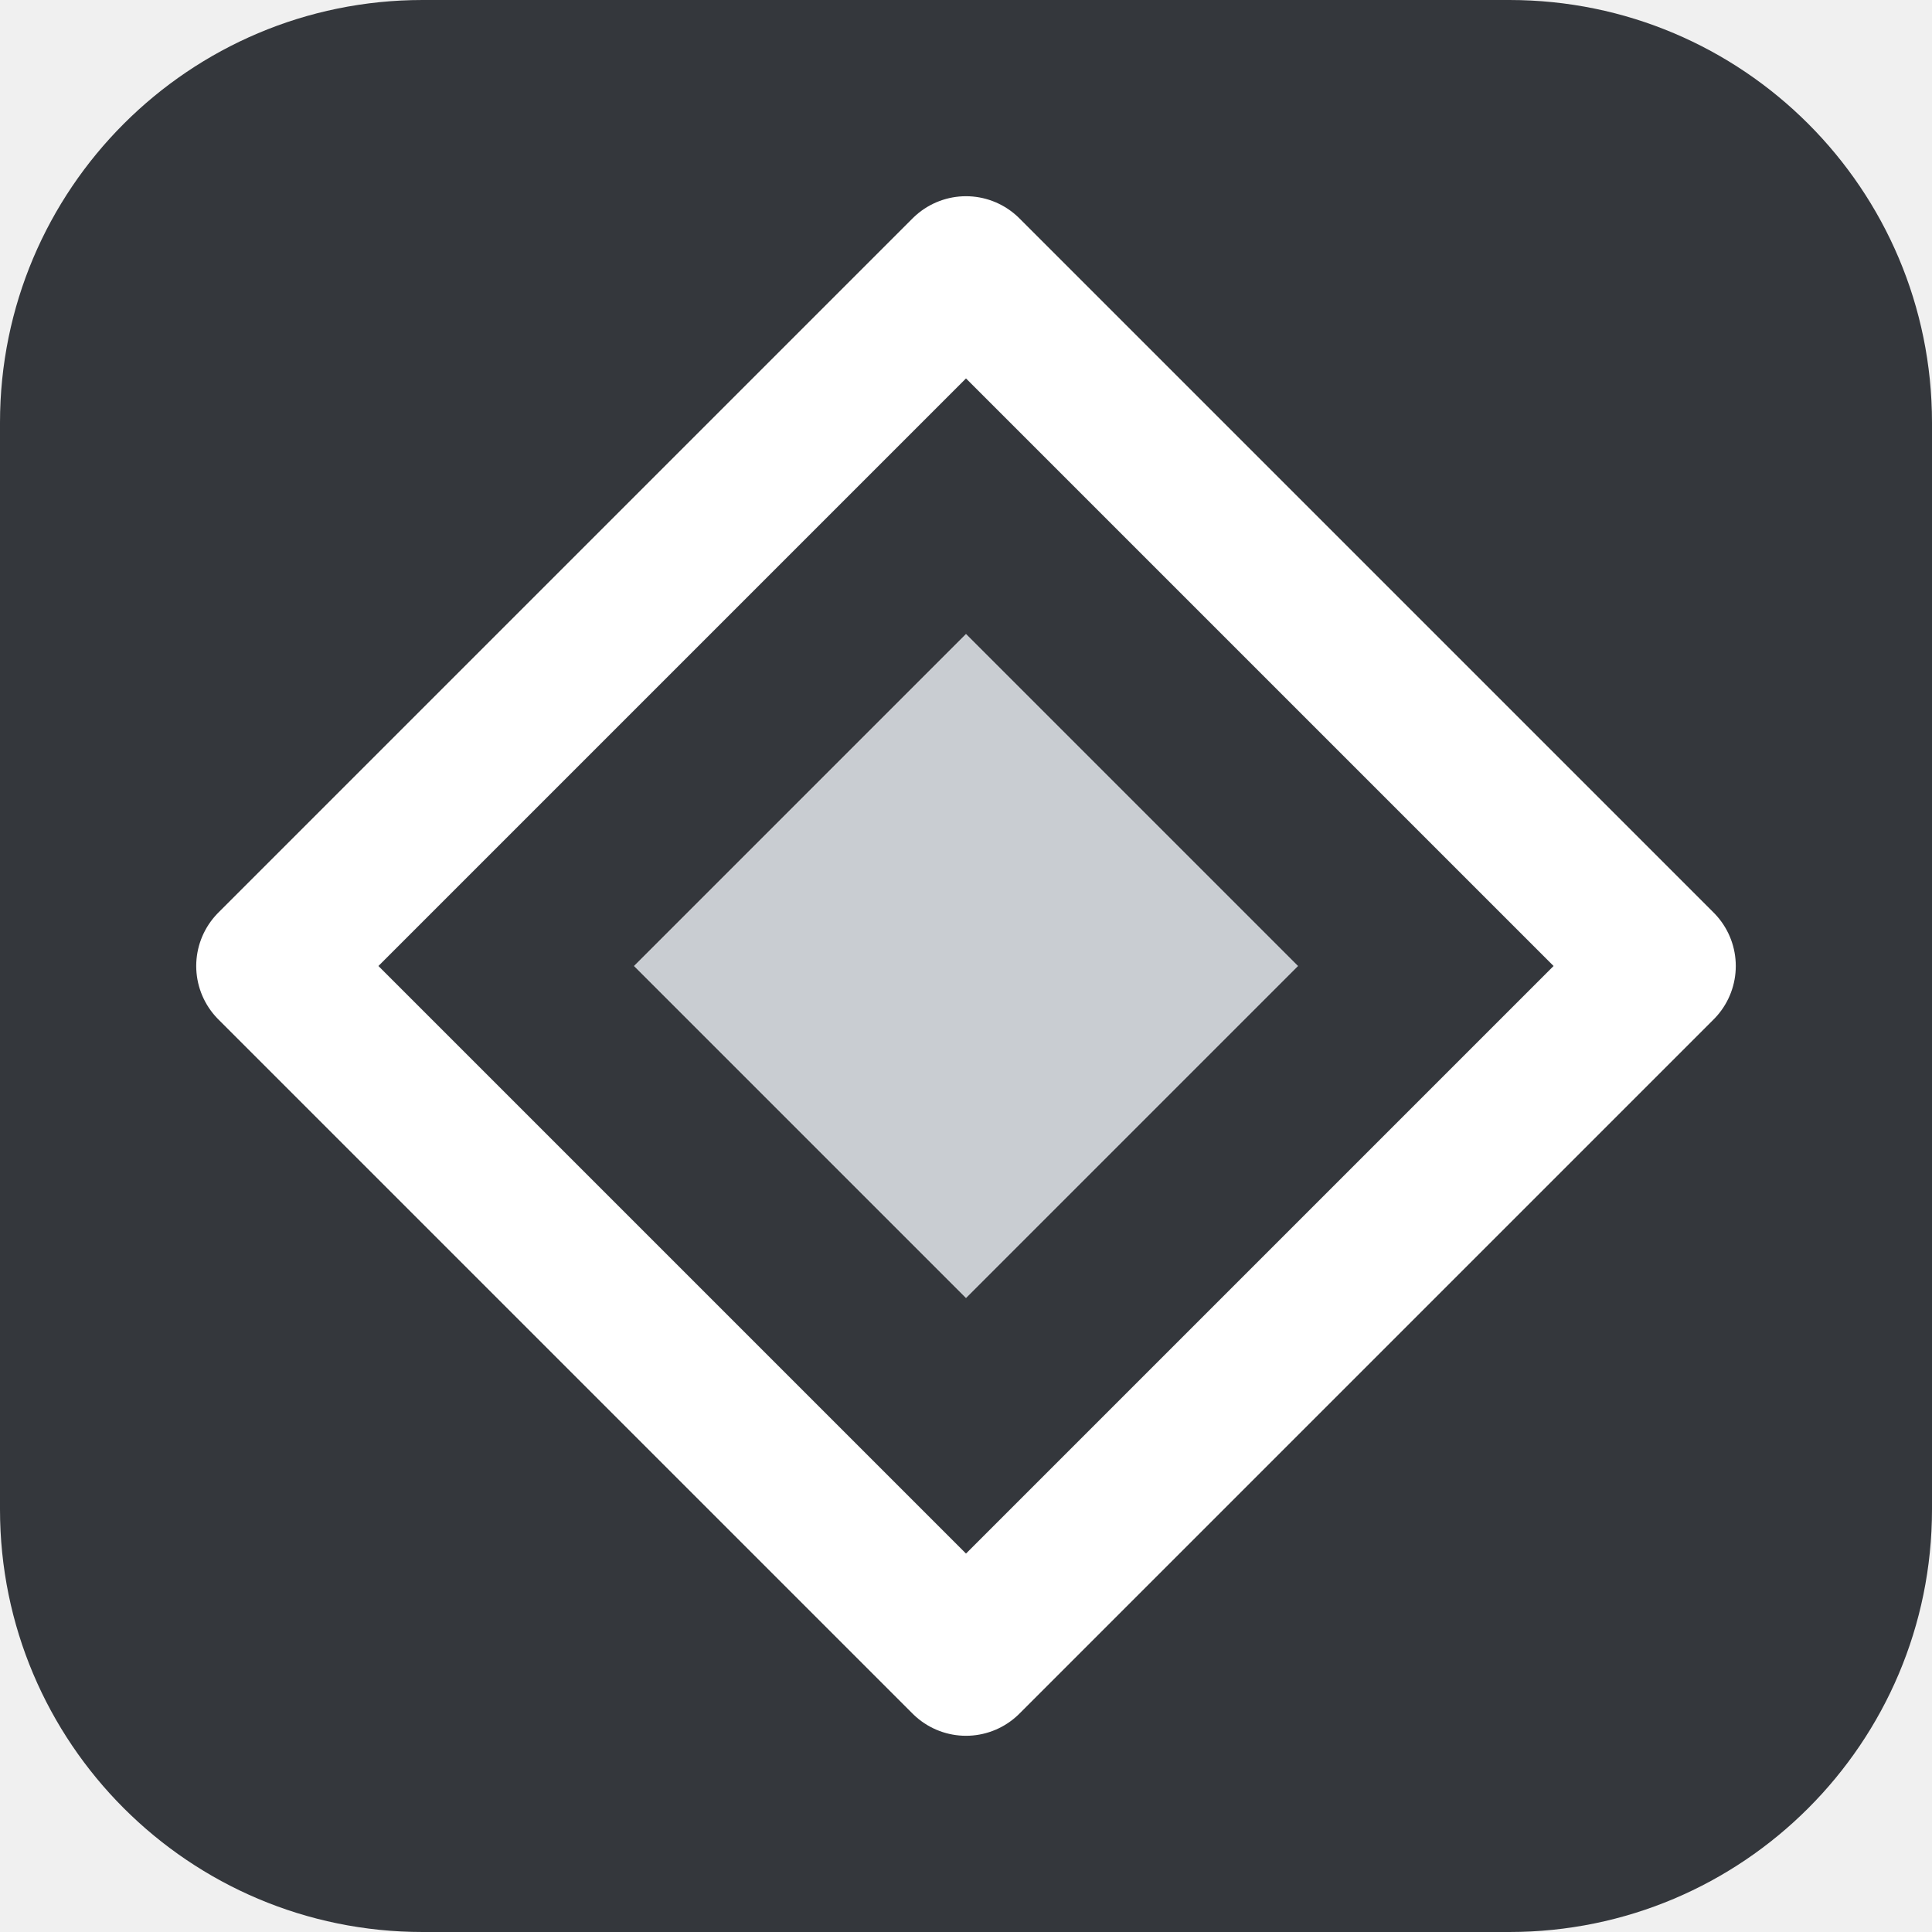
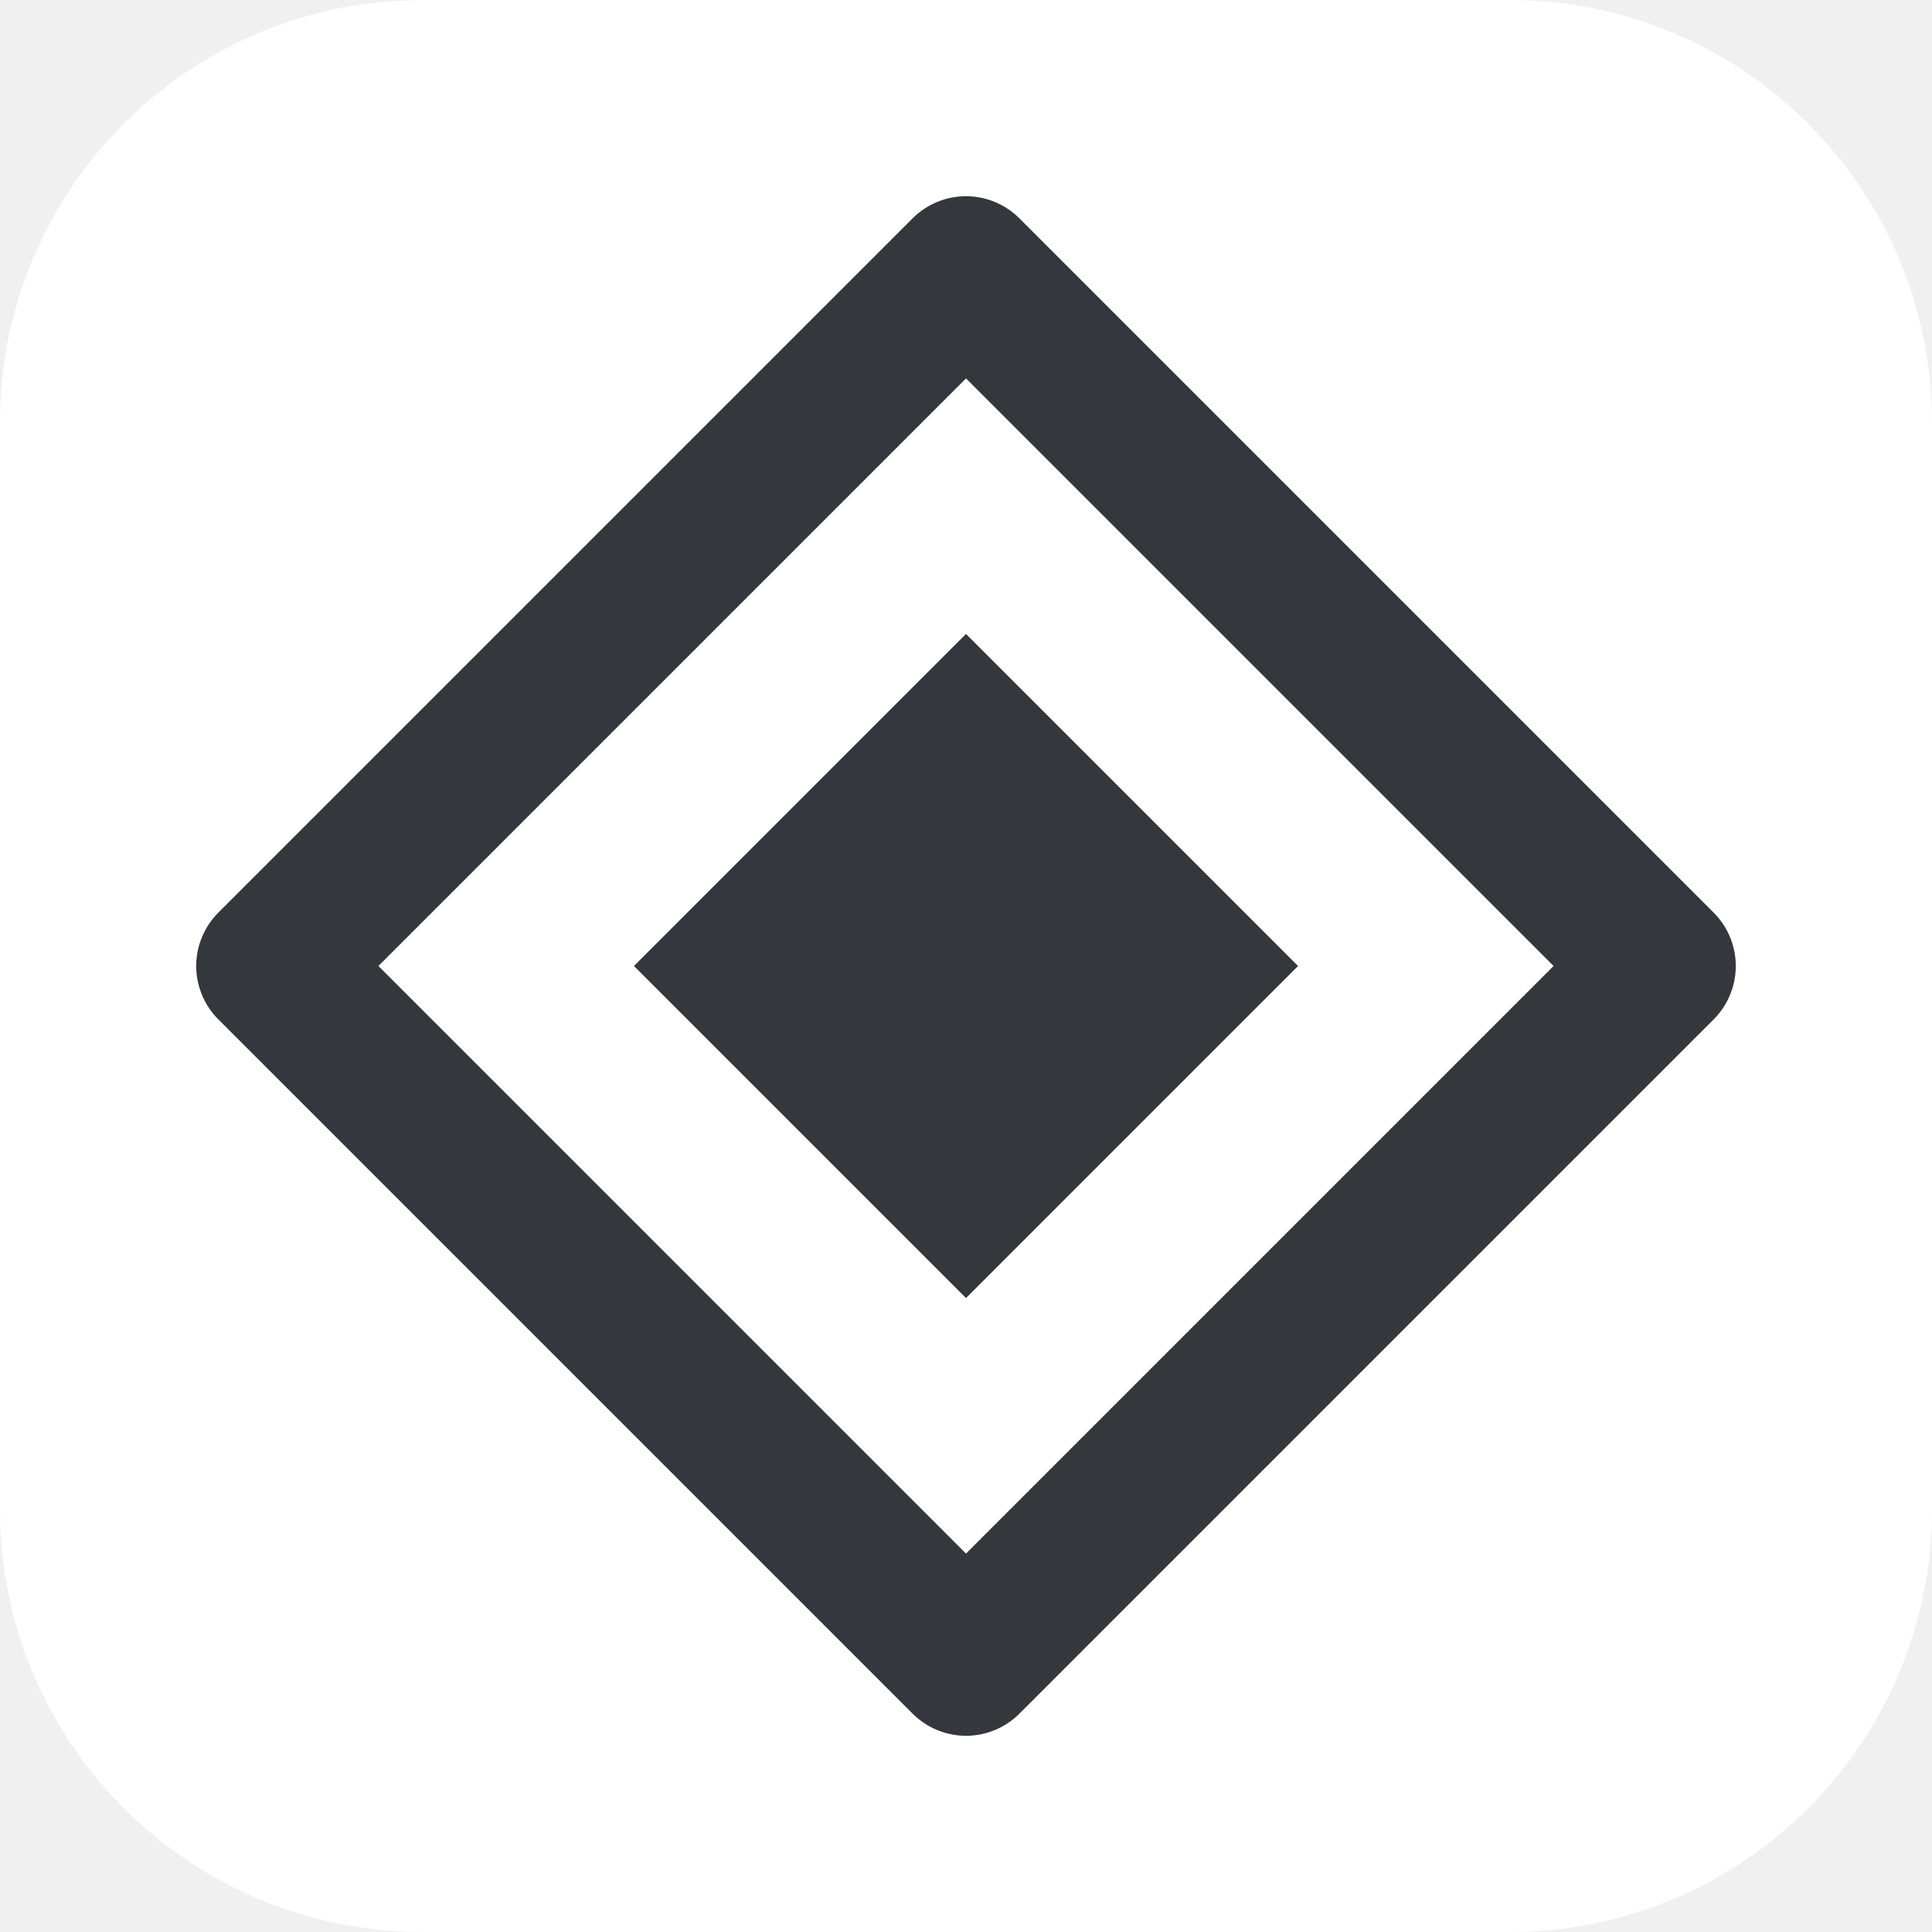
<svg xmlns="http://www.w3.org/2000/svg" viewBox="0 0 64 64">
-   <rect width="64" height="64" rx="14" fill="#34373c" />
-   <path d="M32 9 L55 32 L32 55 L9 32 Z" fill="none" stroke="#ffffff" stroke-width="5" stroke-linejoin="round" />
-   <path d="M32 21 L43 32 L32 43 L21 32 Z" fill="#c9cdd2" />
+   <rect width="64" height="64" rx="14" fill="#ffffff" />
+   <path d="M32 9 L55 32 L32 55 L9 32 Z" fill="none" stroke="#34373c" stroke-width="5" stroke-linejoin="round" />
+   <path d="M32 21 L43 32 L32 43 L21 32 Z" fill="#34373c" />
</svg>
